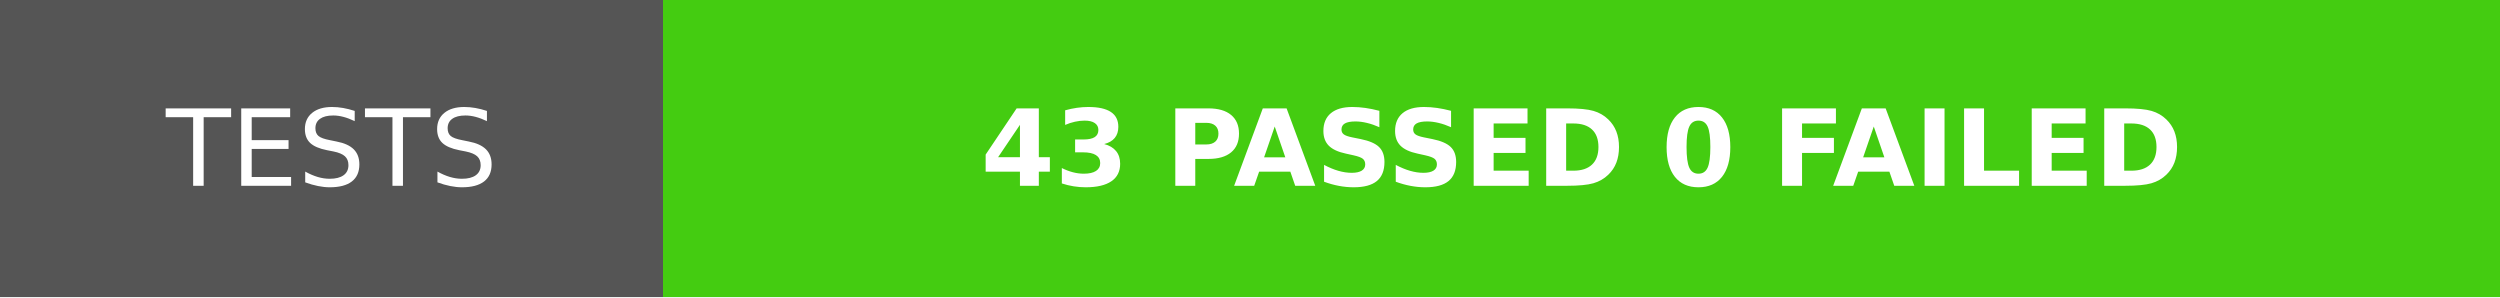
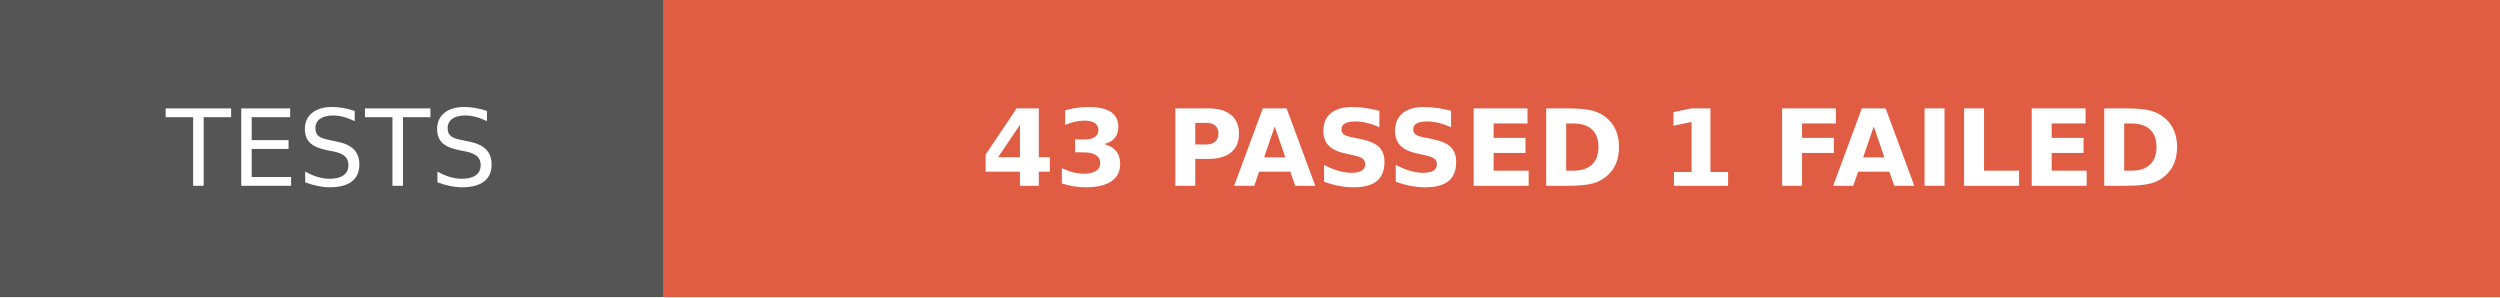
<svg xmlns="http://www.w3.org/2000/svg" width="235.5" height="28">
  <g shape-rendering="crispEdges">
    <path fill="#555" d="M0 0h62.5v28H0z" />
-     <path fill="#4c1" d="M62.5 0h173v28H62.5z" />
+     <path fill="#e05d44" d="M62.5 0h173v28H62.5z" />
  </g>
  <g fill="#fff" text-anchor="middle" font-family="DejaVu Sans,Verdana,Geneva,sans-serif" font-size="100">
    <text x="312.5" y="175" transform="scale(.1)" textLength="385">TESTS</text>
-     <text x="1490" y="175" font-weight="bold" transform="scale(.1)" textLength="1490">43 PASSED 0 FAILED</text>
+     <text x="1490" y="175" font-weight="bold" transform="scale(.1)" textLength="1490">43 PASSED 1 FAILED</text>
  </g>
</svg>
